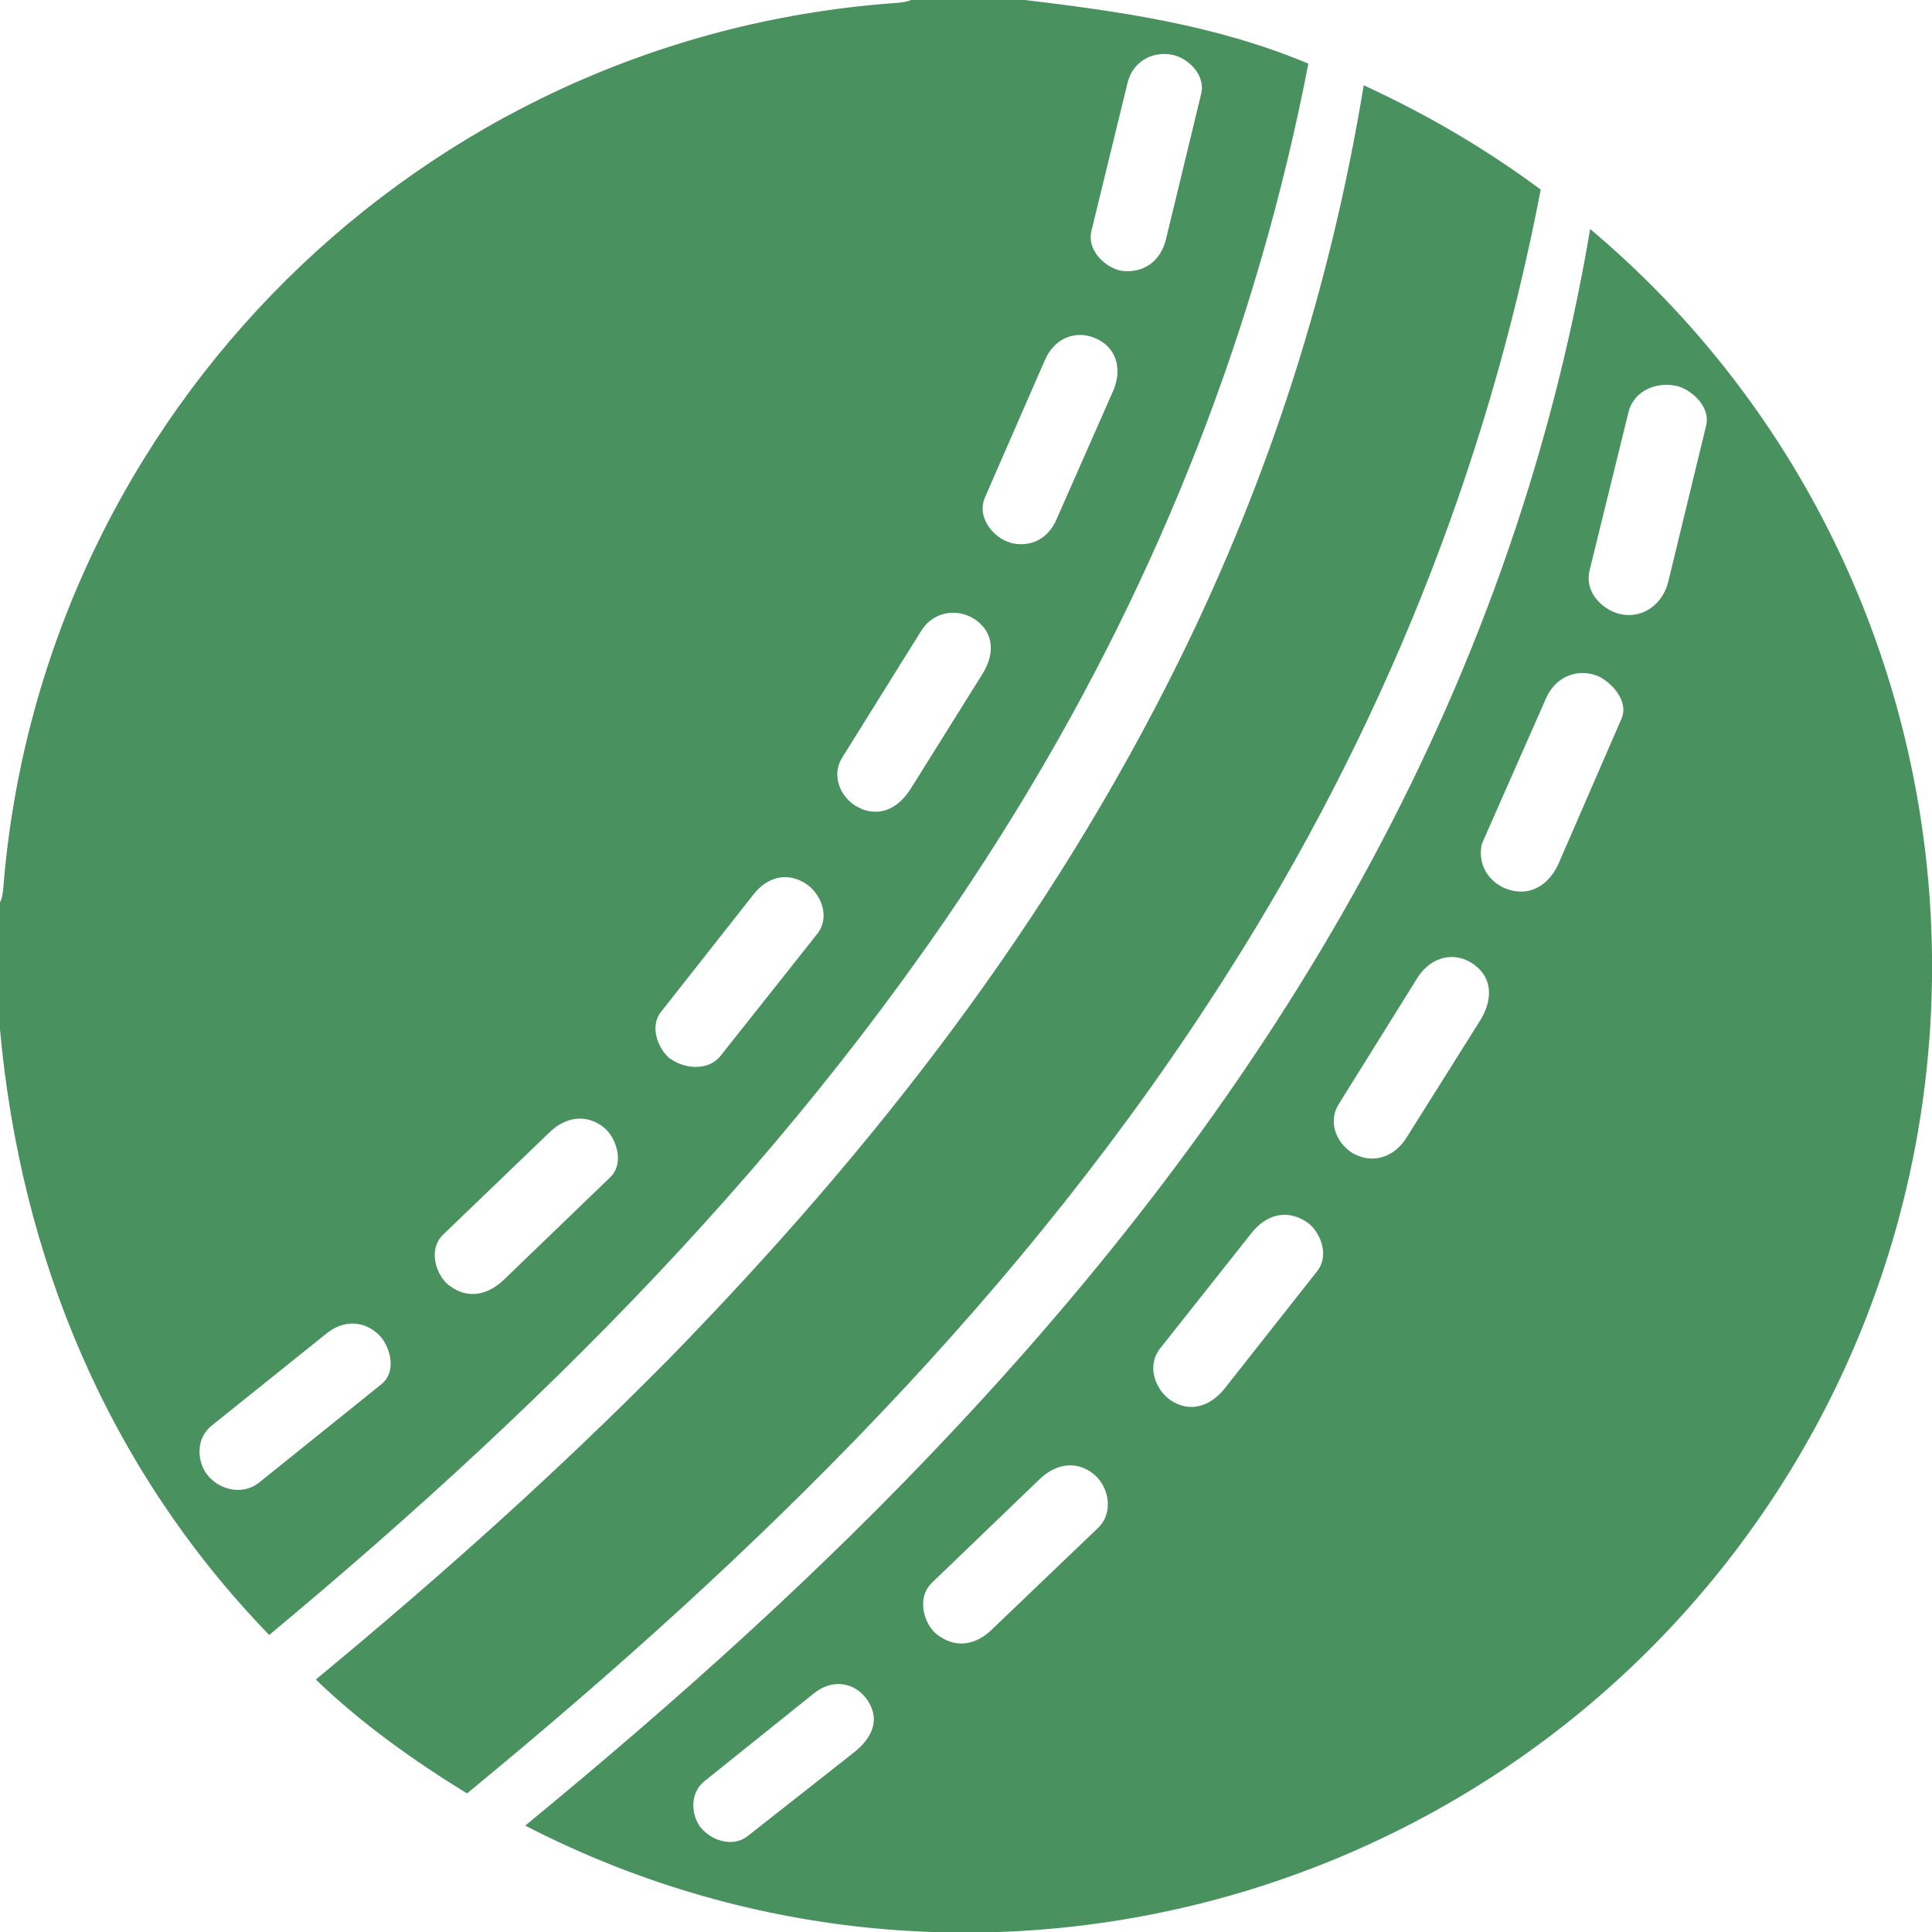
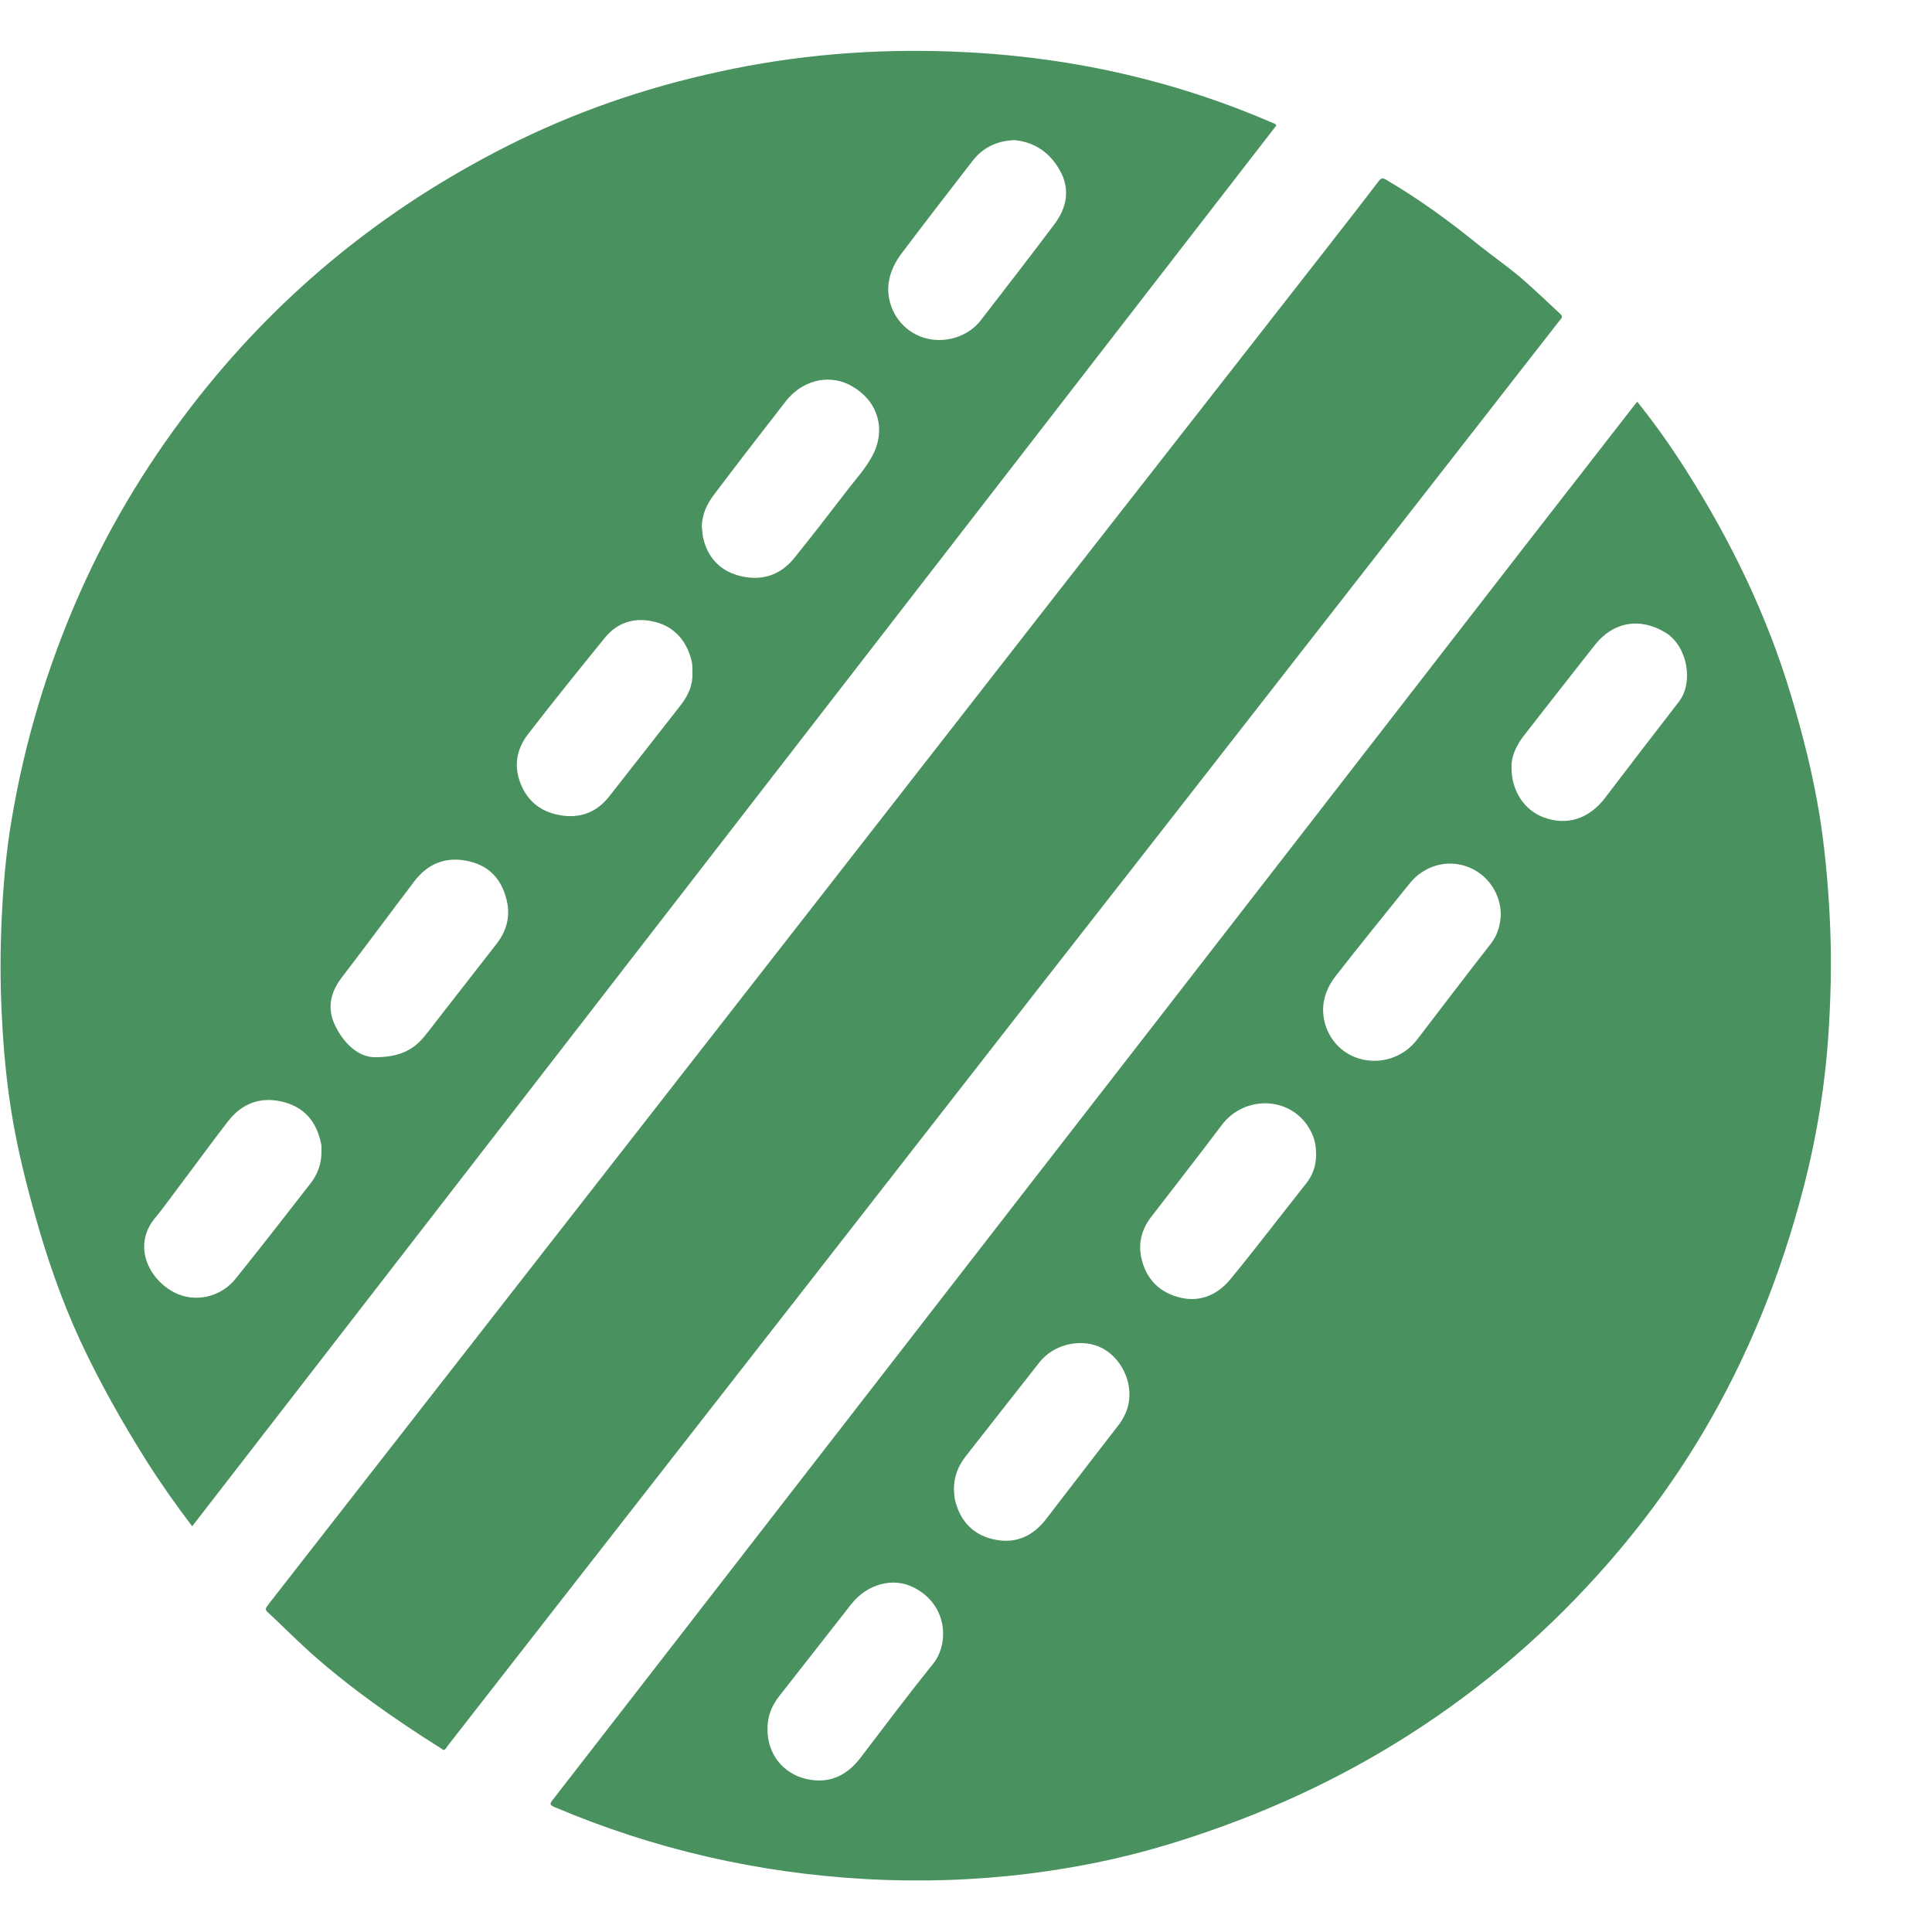
- <svg xmlns="http://www.w3.org/2000/svg" id="Layer_1" data-name="Layer 1" viewBox="0 0 75 75">
-   <defs>
-     <style>
-       .cls-1 {
-         fill: #49915e;
-       }
-     </style>
-   </defs>
-   <path class="cls-1" d="M39.63-.02c3.74.45,7.51.96,11.16,2.49-1.98,10.23-5.77,19.84-11.15,28.69-7.65,12.58-17.92,22.93-29.19,32.31C4.16,56.97.8,48.79,0,39.96v-4.93c.1-.18.13-.51.15-.83C1.74,15.99,16.34,1.52,34.58.13c.32-.02.65-.05.83-.15h4.23ZM43.6,10.52c.83.08,1.46-.41,1.66-1.22l1.37-5.66c.18-.76-.55-1.4-1.11-1.51-.79-.16-1.55.26-1.75,1.09l-1.4,5.74c-.2.84.67,1.51,1.23,1.56ZM39.22,21.07c.77.2,1.46-.14,1.79-.9l2.2-4.99c.35-.8.17-1.64-.62-2.02s-1.64-.06-2.02.8l-2.33,5.34c-.36.82.39,1.61.97,1.76ZM33.43,31.4c.8.31,1.46-.05,1.93-.79l2.78-4.45c.46-.73.48-1.57-.27-2.1-.64-.45-1.61-.37-2.11.43l-3.06,4.91c-.5.8.03,1.72.73,1.99ZM26.04,41.11c.53.38,1.45.48,1.93-.12l3.75-4.73c.54-.68.13-1.58-.43-1.95-.71-.47-1.5-.28-2.03.4l-3.6,4.57c-.48.61-.07,1.51.38,1.84ZM17.44,49.9c.71.55,1.49.38,2.12-.22l4.12-3.97c.6-.57.22-1.59-.25-1.95-.67-.53-1.47-.4-2.07.17l-4.15,3.99c-.63.6-.26,1.61.22,1.98ZM8.03,57.23c.45.6,1.37.84,2.02.33l4.75-3.82c.65-.52.32-1.54-.11-1.94-.6-.56-1.38-.55-2.02-.03l-4.45,3.57c-.65.52-.55,1.41-.19,1.89Z" />
-   <path class="cls-1" d="M61.73,8.89c14.65,12.33,17.5,33.78,6.91,49.54-10.57,15.72-31.33,21.17-48.25,12.44,5.99-4.93,11.44-9.82,16.6-15.32,12.47-13.28,21.65-28.39,24.74-46.66ZM63.01,23.86c.82.12,1.54-.43,1.75-1.27l1.47-6.06c.19-.78-.62-1.43-1.15-1.55-.77-.17-1.65.18-1.86,1.01l-1.51,6.14c-.23.95.62,1.63,1.3,1.73ZM58.69,34.57c.8.19,1.47-.27,1.82-1.06l2.44-5.62c.31-.73-.5-1.51-1.01-1.68-.79-.26-1.57.1-1.92.89l-2.5,5.67c-.19.93.42,1.62,1.17,1.8ZM52.64,44.83c.69.33,1.48.09,1.95-.65l2.86-4.55c.48-.76.53-1.63-.22-2.18s-1.68-.32-2.2.5l-3.06,4.91c-.47.76-.02,1.64.66,1.97ZM45.42,54.34c.76.53,1.57.26,2.13-.45l3.58-4.54c.52-.66.08-1.59-.4-1.91-.8-.53-1.6-.27-2.15.43l-3.54,4.47c-.56.71-.16,1.62.38,2ZM36.35,63.43c.72.58,1.51.44,2.12-.14l4.15-3.97c.61-.58.44-1.55-.1-2.04-.65-.59-1.5-.5-2.16.14l-4.17,4.01c-.66.63-.28,1.65.16,2ZM27.21,70.95c.38.48,1.22.79,1.81.33l4.13-3.25c.68-.54,1.03-1.24.55-1.99s-1.39-.89-2.11-.3l-4.25,3.41c-.58.47-.51,1.32-.13,1.81Z" />
-   <path class="cls-1" d="M12.27,65.21c1.77,1.7,3.76,3.12,5.86,4.41,11.35-9.33,21.67-19.45,29.53-31.85,5.92-9.31,10.06-19.5,12.15-30.41-2.15-1.59-4.36-2.89-6.87-4.05-1.28,7.79-3.64,15.15-7.11,22.22-5.06,10.28-11.87,19.03-19.84,27.2-4.33,4.38-8.75,8.35-13.72,12.46Z" />
+ <svg xmlns="http://www.w3.org/2000/svg" width="16" height="16" viewBox="0 0 19 18" fill="#49915e">
+   <path d="M4.363 16.711C4.351 16.704 4.341 16.697 4.329 16.689C3.883 16.408 3.452 16.107 3.058 15.757C2.913 15.626 2.777 15.489 2.634 15.356C2.598 15.326 2.62 15.307 2.636 15.283C2.815 15.053 2.996 14.821 3.175 14.592C3.921 13.635 4.67 12.676 5.416 11.719C6.272 10.623 7.126 9.527 7.982 8.43C8.807 7.372 9.634 6.311 10.459 5.253C11.329 4.142 12.197 3.029 13.065 1.919C13.229 1.708 13.396 1.495 13.558 1.282C13.58 1.254 13.592 1.246 13.627 1.265C13.947 1.452 14.247 1.67 14.533 1.902C14.669 2.011 14.812 2.111 14.946 2.222C15.082 2.34 15.213 2.464 15.344 2.587C15.377 2.617 15.354 2.632 15.337 2.653C15.101 2.956 14.862 3.261 14.626 3.565C13.925 4.464 13.222 5.364 12.521 6.264C11.734 7.273 10.948 8.281 10.158 9.29C9.426 10.228 8.697 11.165 7.965 12.103C7.121 13.183 6.279 14.265 5.435 15.345C5.09 15.787 4.746 16.228 4.401 16.671C4.391 16.685 4.384 16.704 4.363 16.711Z" />
+   <path d="M17.993 8.497C17.976 8.166 17.945 7.836 17.893 7.51C17.828 7.114 17.73 6.726 17.614 6.34C17.378 5.551 17.023 4.82 16.581 4.124C16.434 3.892 16.276 3.669 16.102 3.451C16.088 3.468 16.074 3.482 16.062 3.499C15.723 3.934 15.387 4.37 15.048 4.803C14.243 5.843 13.437 6.882 12.631 7.922C11.799 8.994 10.969 10.067 10.137 11.137C9.348 12.155 8.556 13.176 7.767 14.194C6.99 15.198 6.21 16.202 5.433 17.204C5.405 17.239 5.407 17.251 5.45 17.27C6.432 17.687 7.455 17.921 8.521 17.98C9.055 18.009 9.589 17.992 10.12 17.926C10.571 17.869 11.014 17.781 11.448 17.651C12.247 17.412 13.005 17.085 13.716 16.649C14.462 16.192 15.125 15.639 15.711 14.99C16.1 14.559 16.445 14.097 16.741 13.6C17.192 12.842 17.514 12.035 17.735 11.185C17.874 10.652 17.959 10.11 17.988 9.56C18.009 9.207 18.012 8.852 17.993 8.497ZM9.179 15.859C8.935 16.162 8.702 16.472 8.466 16.782C8.33 16.962 8.156 17.047 7.929 16.995C7.696 16.941 7.546 16.744 7.548 16.505C7.546 16.382 7.588 16.275 7.665 16.178C7.901 15.878 8.137 15.575 8.373 15.274C8.528 15.08 8.78 15.006 8.988 15.113C9.319 15.281 9.336 15.66 9.179 15.859ZM11.105 13.261C11.095 13.361 11.055 13.444 10.995 13.522C10.757 13.827 10.523 14.135 10.287 14.44C10.163 14.601 10.001 14.68 9.799 14.644C9.582 14.606 9.446 14.469 9.393 14.256C9.384 14.22 9.384 14.182 9.381 14.144C9.381 14.026 9.422 13.919 9.493 13.827C9.737 13.517 9.98 13.204 10.225 12.894C10.359 12.726 10.611 12.662 10.807 12.743C10.998 12.823 11.127 13.046 11.105 13.261ZM12.841 11.144C12.593 11.457 12.352 11.774 12.099 12.082C11.98 12.226 11.813 12.307 11.618 12.264C11.408 12.217 11.27 12.082 11.224 11.869C11.193 11.727 11.227 11.592 11.317 11.473C11.549 11.17 11.784 10.872 12.013 10.567C12.249 10.249 12.75 10.28 12.91 10.666C12.936 10.728 12.943 10.791 12.943 10.855C12.943 10.964 12.91 11.059 12.841 11.144ZM14.665 8.776C14.419 9.091 14.176 9.411 13.933 9.728C13.799 9.901 13.568 9.975 13.358 9.908C13.16 9.847 13.02 9.662 13.012 9.447C13.008 9.316 13.058 9.198 13.136 9.098C13.375 8.791 13.62 8.49 13.864 8.187C14.002 8.016 14.223 7.95 14.424 8.021C14.624 8.092 14.758 8.279 14.76 8.499C14.753 8.594 14.731 8.691 14.665 8.776ZM16.51 6.402C16.267 6.716 16.023 7.034 15.783 7.349C15.625 7.555 15.408 7.623 15.18 7.538C14.989 7.467 14.86 7.273 14.865 7.038C14.862 6.944 14.908 6.837 14.982 6.74C15.215 6.442 15.447 6.143 15.683 5.845C15.864 5.613 16.131 5.568 16.384 5.724C16.593 5.857 16.66 6.207 16.51 6.402Z" />
+   <path d="M12.519 0.71C11.513 0.274 10.459 0.047 9.362 0.007C8.59 -0.022 7.824 0.04 7.069 0.206C6.339 0.364 5.638 0.606 4.973 0.944C3.795 1.541 2.792 2.351 1.969 3.386C1.492 3.987 1.094 4.633 0.784 5.334C0.469 6.045 0.245 6.786 0.116 7.551C0.059 7.882 0.031 8.216 0.016 8.55C0.002 8.851 0.002 9.149 0.016 9.45C0.028 9.729 0.052 10.011 0.09 10.288C0.143 10.674 0.233 11.053 0.338 11.427C0.457 11.858 0.603 12.282 0.791 12.689C0.98 13.094 1.199 13.482 1.437 13.861C1.578 14.084 1.728 14.297 1.89 14.51C5.447 9.916 9 5.322 12.552 0.734C12.545 0.717 12.531 0.715 12.519 0.71ZM3.054 11.138C2.811 11.45 2.567 11.765 2.319 12.073C2.172 12.258 1.917 12.317 1.709 12.208C1.456 12.073 1.301 11.744 1.528 11.474C1.611 11.375 1.685 11.268 1.764 11.164C1.924 10.953 2.079 10.738 2.241 10.529C2.374 10.357 2.553 10.283 2.77 10.333C2.987 10.383 3.111 10.525 3.156 10.74C3.159 10.747 3.159 10.757 3.161 10.764C3.161 10.785 3.161 10.806 3.161 10.828C3.163 10.941 3.125 11.046 3.054 11.138ZM4.882 8.784C4.682 9.04 4.482 9.298 4.282 9.554C4.246 9.601 4.21 9.649 4.172 9.694C4.065 9.828 3.917 9.9 3.678 9.897C3.528 9.892 3.388 9.772 3.299 9.592C3.213 9.421 3.247 9.26 3.364 9.109C3.604 8.796 3.838 8.479 4.077 8.164C4.203 7.998 4.375 7.927 4.577 7.963C4.782 7.998 4.918 8.119 4.975 8.323C5.025 8.493 4.99 8.647 4.882 8.784ZM6.697 6.431C6.461 6.734 6.225 7.034 5.989 7.335C5.853 7.508 5.669 7.558 5.464 7.508C5.271 7.461 5.147 7.328 5.097 7.136C5.059 6.985 5.099 6.843 5.19 6.724C5.438 6.402 5.693 6.087 5.95 5.77C6.072 5.621 6.237 5.571 6.42 5.611C6.618 5.654 6.742 5.784 6.797 5.981C6.809 6.021 6.811 6.061 6.809 6.116C6.816 6.227 6.773 6.334 6.697 6.431ZM8.595 3.951C8.525 4.098 8.413 4.214 8.318 4.34C8.151 4.558 7.982 4.776 7.81 4.989C7.681 5.15 7.505 5.211 7.307 5.171C7.097 5.128 6.961 4.996 6.914 4.785C6.907 4.752 6.907 4.714 6.902 4.678C6.904 4.555 6.954 4.453 7.026 4.359C7.257 4.053 7.491 3.75 7.727 3.447C7.882 3.248 8.132 3.177 8.347 3.281C8.628 3.423 8.711 3.703 8.595 3.951ZM10.368 1.707C10.13 2.024 9.887 2.337 9.644 2.652C9.515 2.817 9.281 2.884 9.081 2.82C8.881 2.756 8.742 2.571 8.735 2.356C8.733 2.225 8.783 2.107 8.857 2.005C9.09 1.695 9.329 1.387 9.567 1.079C9.665 0.954 9.799 0.885 9.975 0.878C10.17 0.895 10.325 0.999 10.423 1.176C10.528 1.361 10.49 1.546 10.368 1.707Z" />
</svg>
